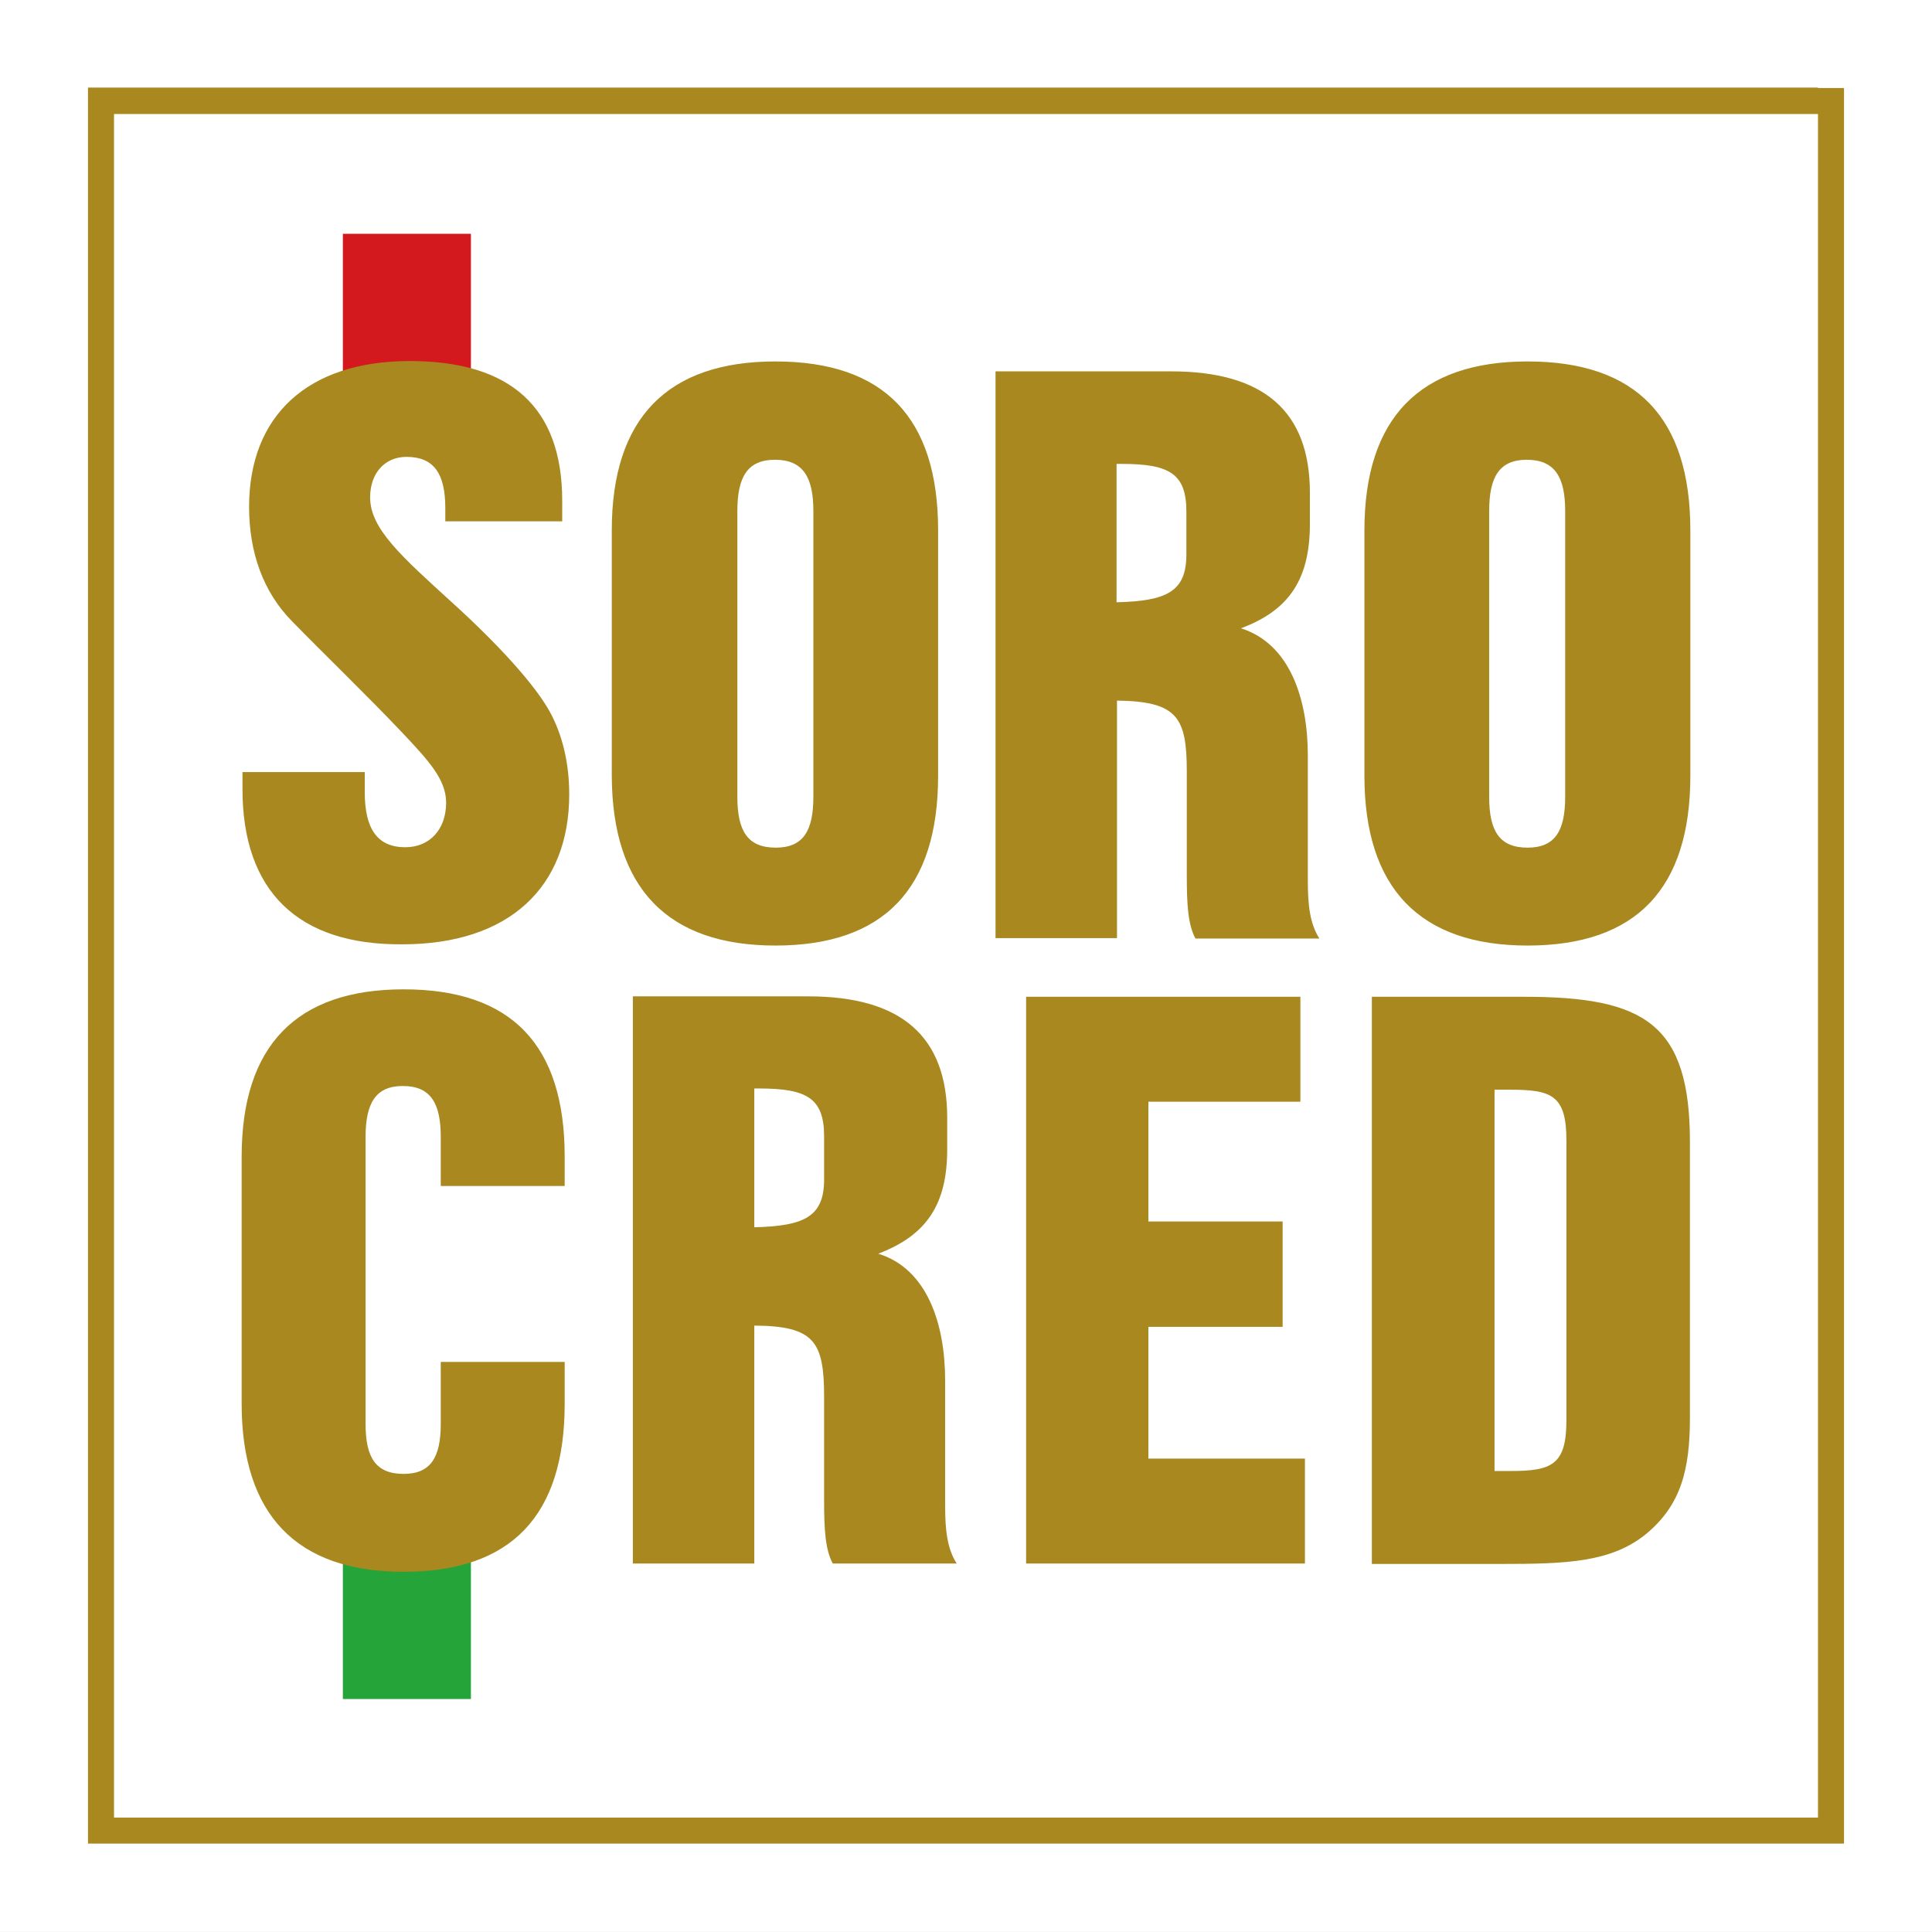
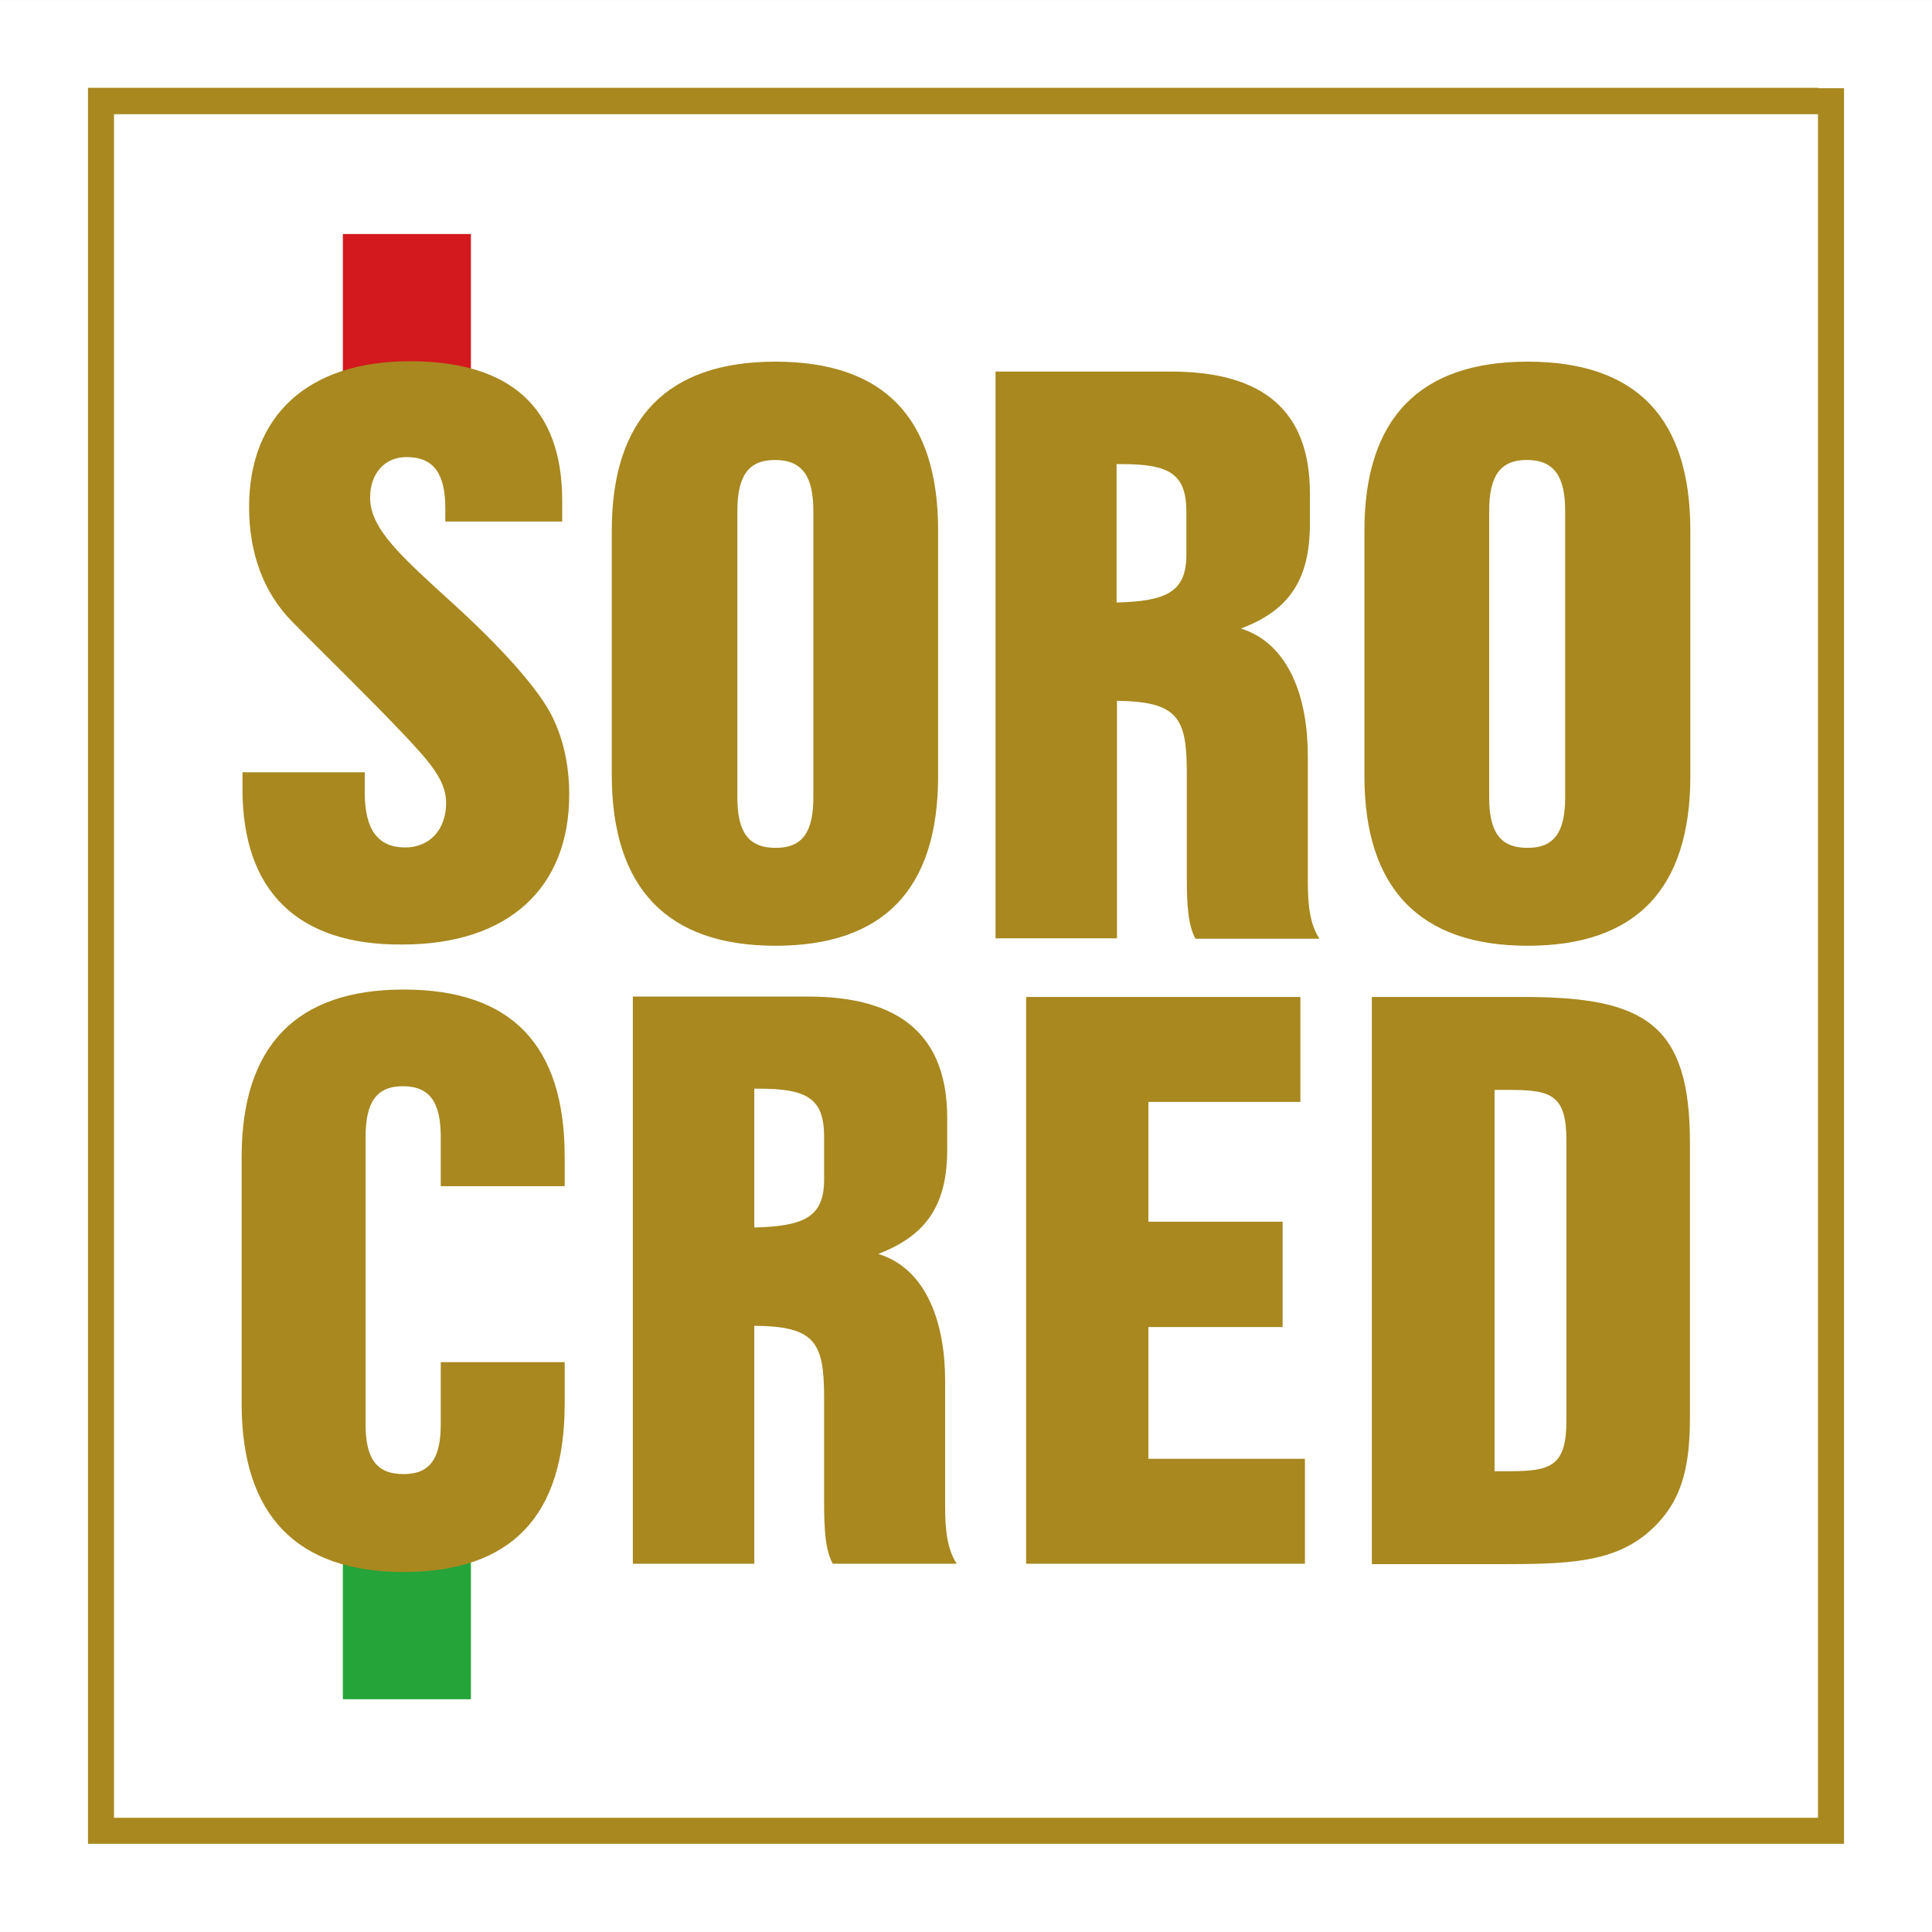
- <svg xmlns="http://www.w3.org/2000/svg" version="1.1" id="logo" x="0px" y="0px" viewBox="0 0 467.7 467.6" style="enable-background:new 0 0 467.7 467.6;" xml:space="preserve">
-   <style type="text/css">
- 	.st0{fill:#FFFFFF;}
- 	.st1{fill:#25A43A;}
- 	.st2{fill:#D3191D;}
- 	.st3{fill:#A8881F;}
- </style>
-   <polygon class="st0" points="467.7,467.6 0,467.6 0,0 467.7,0 467.7,467.6 " />
-   <rect x="83" y="374.7" class="st1" width="31" height="36.6" />
-   <rect x="83" y="56.6" class="st2" width="31" height="37.1" />
-   <path class="st3" d="M440.1,21.2H27.6h-6.3v6.3V440v6.3h6.3h412.5h6.3V440V27.6v-6.3H440.1z M440.1,440H27.6V27.6h412.5V440z   M187.7,228.9c26.3,0,39.4-13.8,39.4-41.1v-59.4c0-27.3-13.1-40.9-39.4-40.9c-26.1,0-39.6,13.7-39.6,40.9v59.4  C148.2,215,161.6,228.9,187.7,228.9z M178.5,123.7c0-8.3,2.5-12.4,9.1-12.4c6.8,0,9.3,4.2,9.3,12.4v69.2c0,8.3-2.5,12.3-9.1,12.3  c-6.8,0-9.3-4-9.3-12.3V123.7z M369.8,228.9c26.3,0,39.4-13.8,39.4-41.1v-59.4c0-27.3-13.1-40.9-39.4-40.9  c-26.1,0-39.5,13.7-39.5,40.9v59.4C330.3,215,343.7,228.9,369.8,228.9z M360.5,123.7c0-8.3,2.5-12.4,9.1-12.4  c6.8,0,9.3,4.2,9.3,12.4v69.2c0,8.3-2.5,12.3-9.1,12.3c-6.8,0-9.3-4-9.3-12.3V123.7z M229.3,278.2v-7.6c0-19.7-11.1-29.4-33.6-29.4  h-42.5v137.3h29.4v-57.6c14.6,0.1,16.9,3.9,16.9,17.3v25.2c0,6.9,0.3,11.8,2.1,15.1h30c-2.3-3.6-2.8-8.1-2.8-13.9v-30.4  c0-13.8-4.4-27.1-16.2-30.7C224.4,299,229.3,291.5,229.3,278.2z M199.5,285.5c0,9-4.7,11.3-16.9,11.6v-33.6h1.2  c11.6,0,15.7,2.4,15.7,11.6V285.5z M270.4,169.6c14.6,0.2,16.9,4,16.9,17.2v25.3c0,6.9,0.3,11.8,2.1,15.1h30  c-2.3-3.6-2.8-8.1-2.8-13.9v-30.4c0-13.8-4.4-27.1-16.2-30.8c11.8-4.4,16.7-12,16.7-25.3v-7.5c0-19.7-11.1-29.4-33.6-29.4H241v137.2  h29.4V169.6z M270.4,112.3h1.1c11.7,0,15.7,2.4,15.7,11.6v10.3c0,9-4.7,11.3-16.9,11.6V112.3z M278,353.1h37.9v25.4h-67.5V241.3  h66.4v25.4H278v29h32.5v25.5H278V353.1z M368.9,241.3h-36.8v137.3h31.5c15.6,0,26.3-0.4,34.7-7.1c8.7-7.1,10.8-15.8,10.8-28.4v-66.2  C409.2,247.8,398.2,241.3,368.9,241.3z M379.2,343.8c0,10.9-3.6,12.3-13.6,12.3h-3.8v-92.3h3.8c10,0,13.6,1.3,13.6,12.3V343.8z   M58.7,191v-4.1h29.6v4.9c0,8.9,3.1,13.3,9.8,13.3c5.9,0,9.9-4.3,9.9-10.8c0-5.6-4.3-10.2-10.3-16.6c-8.9-9.4-19.7-19.8-27-27.3  c-7-7.1-10.4-16.7-10.4-27.7c0-22,14.1-35.3,38.9-35.3c24.5,0,36.9,11.3,36.9,33.8v5h-28.3v-3.2c0-8.4-2.8-12.4-9.4-12.4  c-5.3,0-8.8,4-8.8,9.8c0,7.6,7.5,14.2,20,25.6c10.8,9.8,19.8,19.6,23.5,26.3c3,5.5,4.7,12.3,4.7,20c0,22.5-14.6,36.3-40.4,36.3  C72.1,228.8,58.7,215.7,58.7,191z M58.5,339.8V280c0-26.9,13.3-40.5,39.2-40.5c26.1,0,39,13.4,39,40.5v7.1h-30v-11.9  c0-8.2-2.5-12.3-9.2-12.3c-6.5,0-9,4.1-9,12.3v69.5c0,8.2,2.5,12.1,9.2,12.1c6.5,0,9-3.9,9-12.1v-15h30v10.1  c0,27.1-12.9,40.7-39,40.7C71.8,380.5,58.5,366.7,58.5,339.8z" />
+ <svg xmlns="http://www.w3.org/2000/svg" version="1.1" height="24" width="24" viewBox="0 0 467.7 467.6" style="enable-background:new 0 0 467.7 467.6;" xml:space="preserve">
+   <polygon class="st0" fill="#FFFFFF" points="467.7,467.6 0,467.6 0,0 467.7,0 467.7,467.6 " />
+   <rect x="83" y="374.7" fill="#25A43A" width="31" height="36.6" />
+   <rect x="83" y="56.6" fill="#D3191D" width="31" height="37.1" />
+   <path fill="#A8881F" d="M440.1,21.2H27.6h-6.3v6.3V440v6.3h6.3h412.5h6.3V440V27.6v-6.3H440.1z M440.1,440H27.6V27.6h412.5V440z   M187.7,228.9c26.3,0,39.4-13.8,39.4-41.1v-59.4c0-27.3-13.1-40.9-39.4-40.9c-26.1,0-39.6,13.7-39.6,40.9v59.4  C148.2,215,161.6,228.9,187.7,228.9z M178.5,123.7c0-8.3,2.5-12.4,9.1-12.4c6.8,0,9.3,4.2,9.3,12.4v69.2c0,8.3-2.5,12.3-9.1,12.3  c-6.8,0-9.3-4-9.3-12.3V123.7z M369.8,228.9c26.3,0,39.4-13.8,39.4-41.1v-59.4c0-27.3-13.1-40.9-39.4-40.9  c-26.1,0-39.5,13.7-39.5,40.9v59.4C330.3,215,343.7,228.9,369.8,228.9z M360.5,123.7c0-8.3,2.5-12.4,9.1-12.4  c6.8,0,9.3,4.2,9.3,12.4v69.2c0,8.3-2.5,12.3-9.1,12.3c-6.8,0-9.3-4-9.3-12.3V123.7z M229.3,278.2v-7.6c0-19.7-11.1-29.4-33.6-29.4  h-42.5v137.3h29.4v-57.6c14.6,0.1,16.9,3.9,16.9,17.3v25.2c0,6.9,0.3,11.8,2.1,15.1h30c-2.3-3.6-2.8-8.1-2.8-13.9v-30.4  c0-13.8-4.4-27.1-16.2-30.7C224.4,299,229.3,291.5,229.3,278.2z M199.5,285.5c0,9-4.7,11.3-16.9,11.6v-33.6h1.2  c11.6,0,15.7,2.4,15.7,11.6V285.5z M270.4,169.6c14.6,0.2,16.9,4,16.9,17.2v25.3c0,6.9,0.3,11.8,2.1,15.1h30  c-2.3-3.6-2.8-8.1-2.8-13.9v-30.4c0-13.8-4.4-27.1-16.2-30.8c11.8-4.4,16.7-12,16.7-25.3v-7.5c0-19.7-11.1-29.4-33.6-29.4H241v137.2  h29.4V169.6z M270.4,112.3h1.1c11.7,0,15.7,2.4,15.7,11.6v10.3c0,9-4.7,11.3-16.9,11.6V112.3z M278,353.1h37.9v25.4h-67.5V241.3  h66.4v25.4H278v29h32.5v25.5H278V353.1z M368.9,241.3h-36.8v137.3h31.5c15.6,0,26.3-0.4,34.7-7.1c8.7-7.1,10.8-15.8,10.8-28.4v-66.2  C409.2,247.8,398.2,241.3,368.9,241.3z M379.2,343.8c0,10.9-3.6,12.3-13.6,12.3h-3.8v-92.3h3.8c10,0,13.6,1.3,13.6,12.3V343.8z   M58.7,191v-4.1h29.6v4.9c0,8.9,3.1,13.3,9.8,13.3c5.9,0,9.9-4.3,9.9-10.8c0-5.6-4.3-10.2-10.3-16.6c-8.9-9.4-19.7-19.8-27-27.3  c-7-7.1-10.4-16.7-10.4-27.7c0-22,14.1-35.3,38.9-35.3c24.5,0,36.9,11.3,36.9,33.8v5h-28.3v-3.2c0-8.4-2.8-12.4-9.4-12.4  c-5.3,0-8.8,4-8.8,9.8c0,7.6,7.5,14.2,20,25.6c10.8,9.8,19.8,19.6,23.5,26.3c3,5.5,4.7,12.3,4.7,20c0,22.5-14.6,36.3-40.4,36.3  C72.1,228.8,58.7,215.7,58.7,191z M58.5,339.8V280c0-26.9,13.3-40.5,39.2-40.5c26.1,0,39,13.4,39,40.5v7.1h-30v-11.9  c0-8.2-2.5-12.3-9.2-12.3c-6.5,0-9,4.1-9,12.3v69.5c0,8.2,2.5,12.1,9.2,12.1c6.5,0,9-3.9,9-12.1v-15h30v10.1  c0,27.1-12.9,40.7-39,40.7C71.8,380.5,58.5,366.7,58.5,339.8z" />
</svg>
